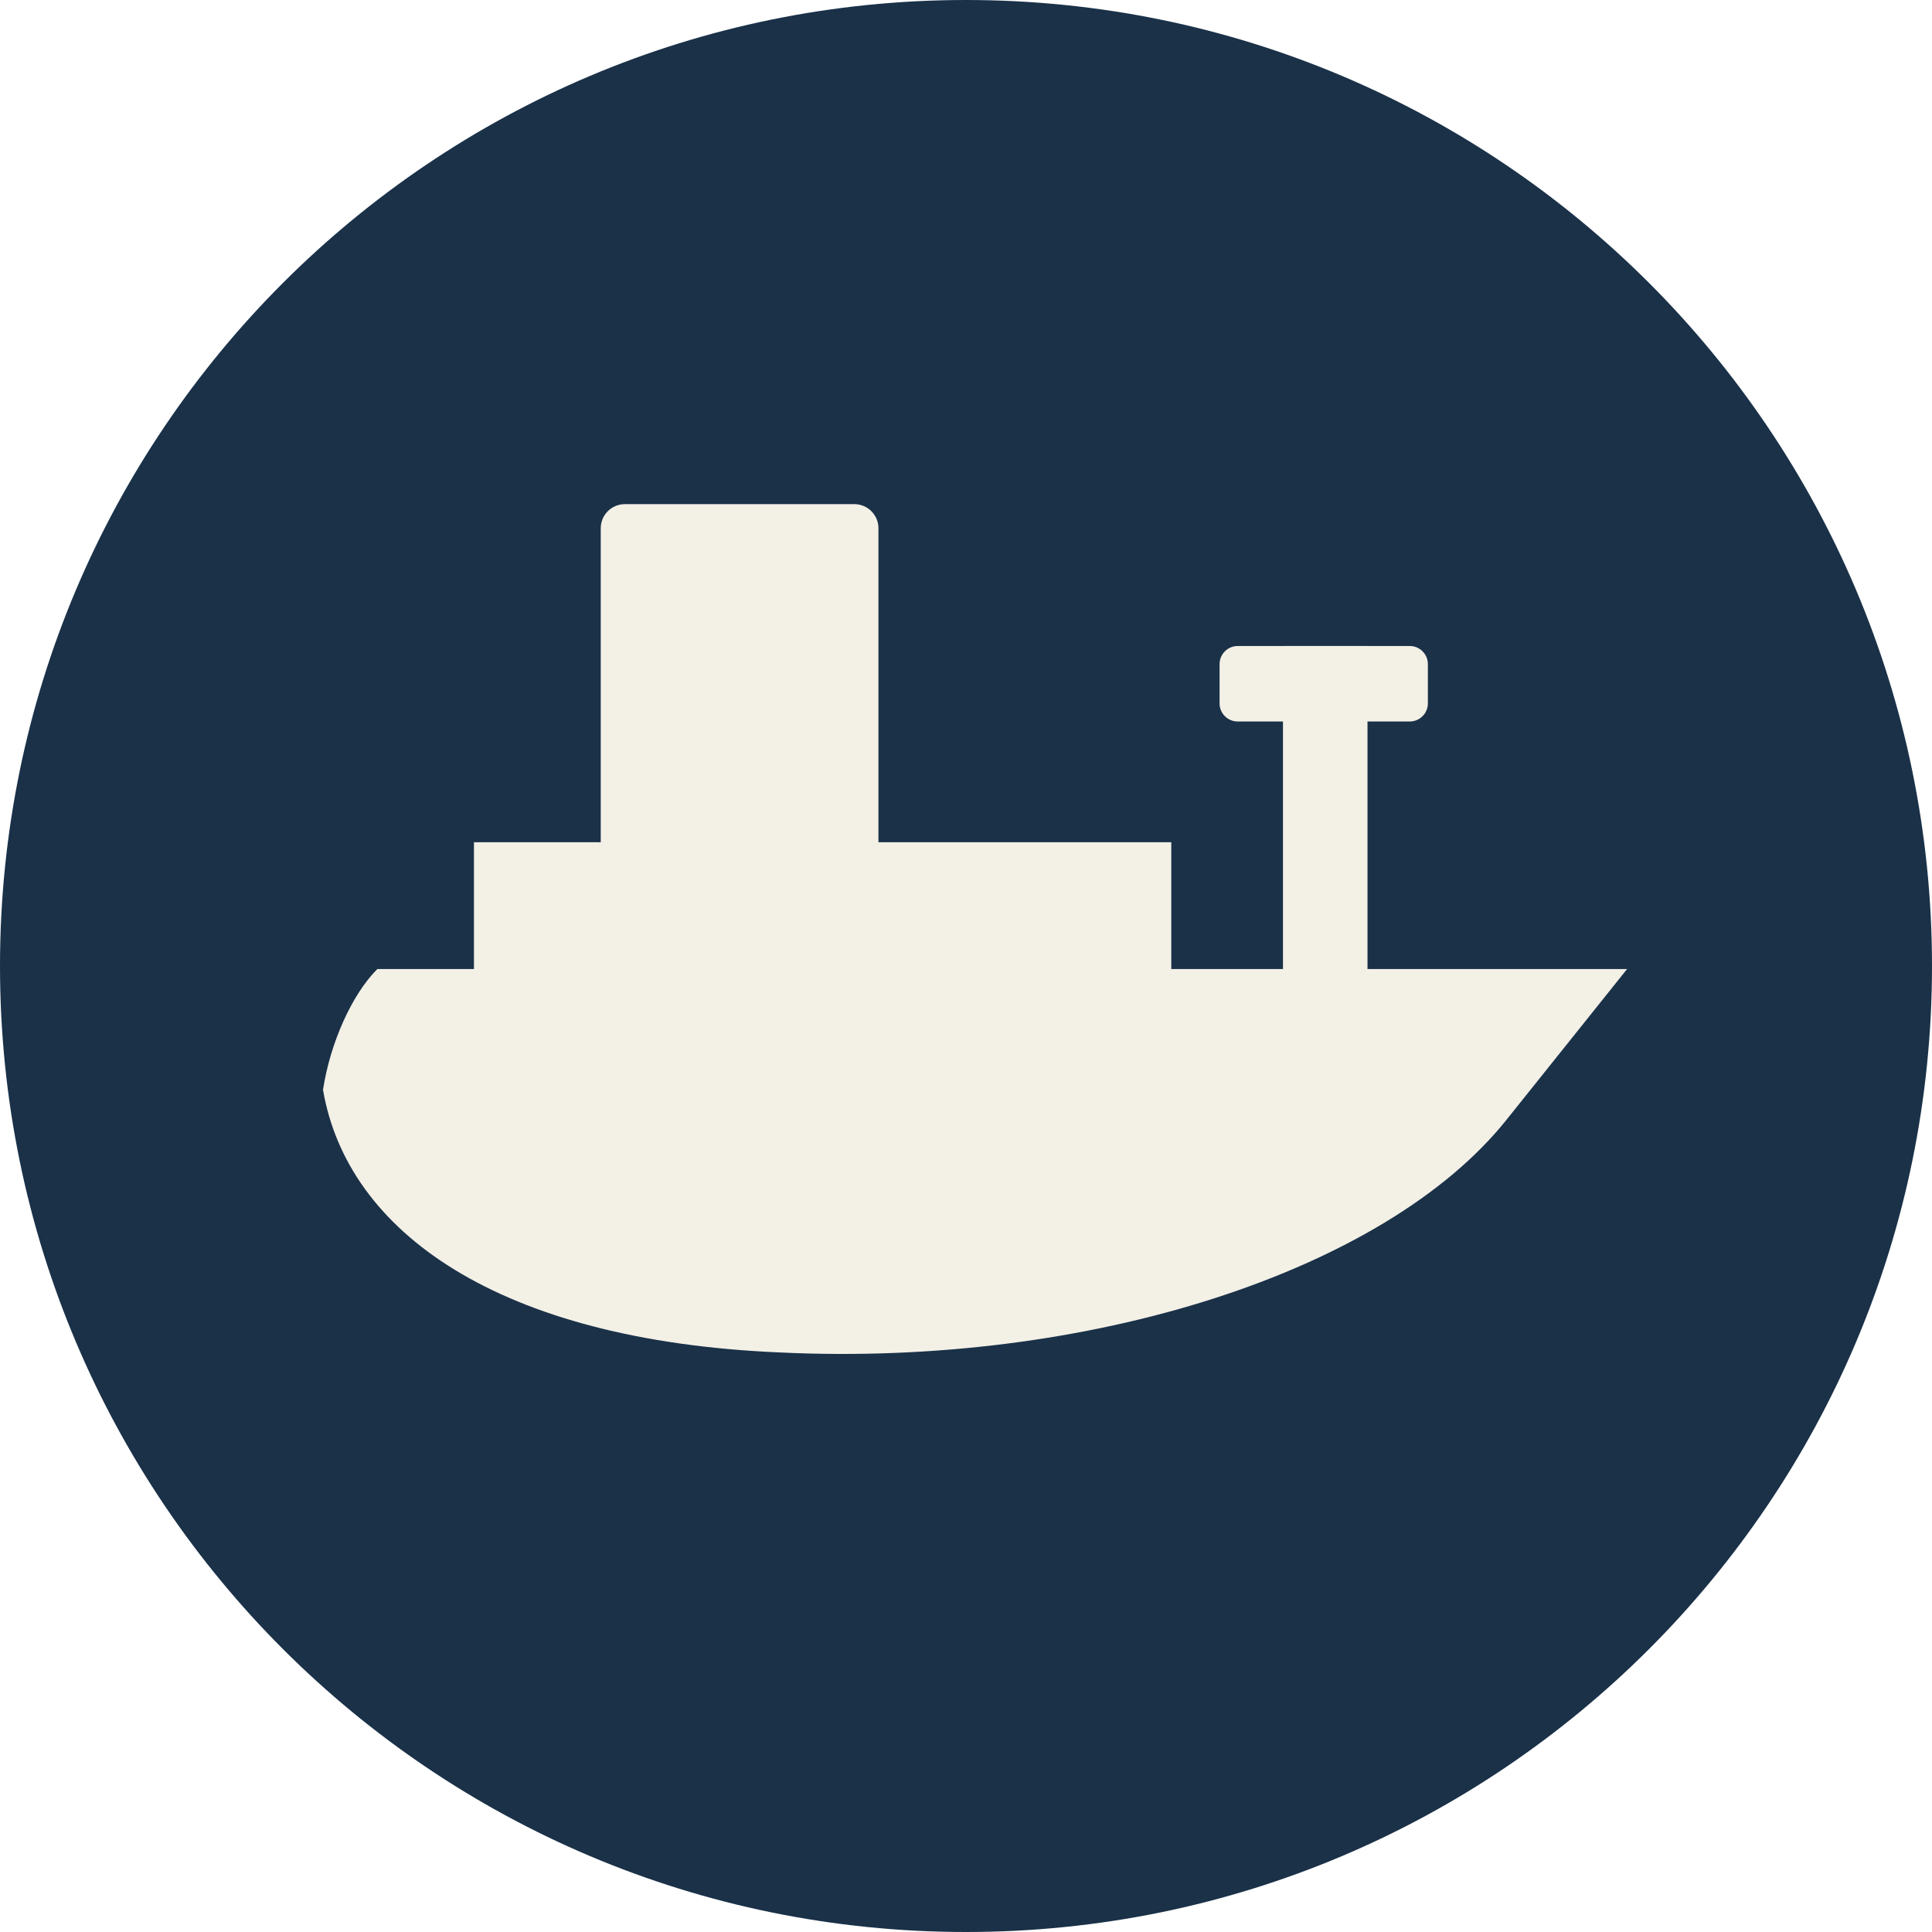
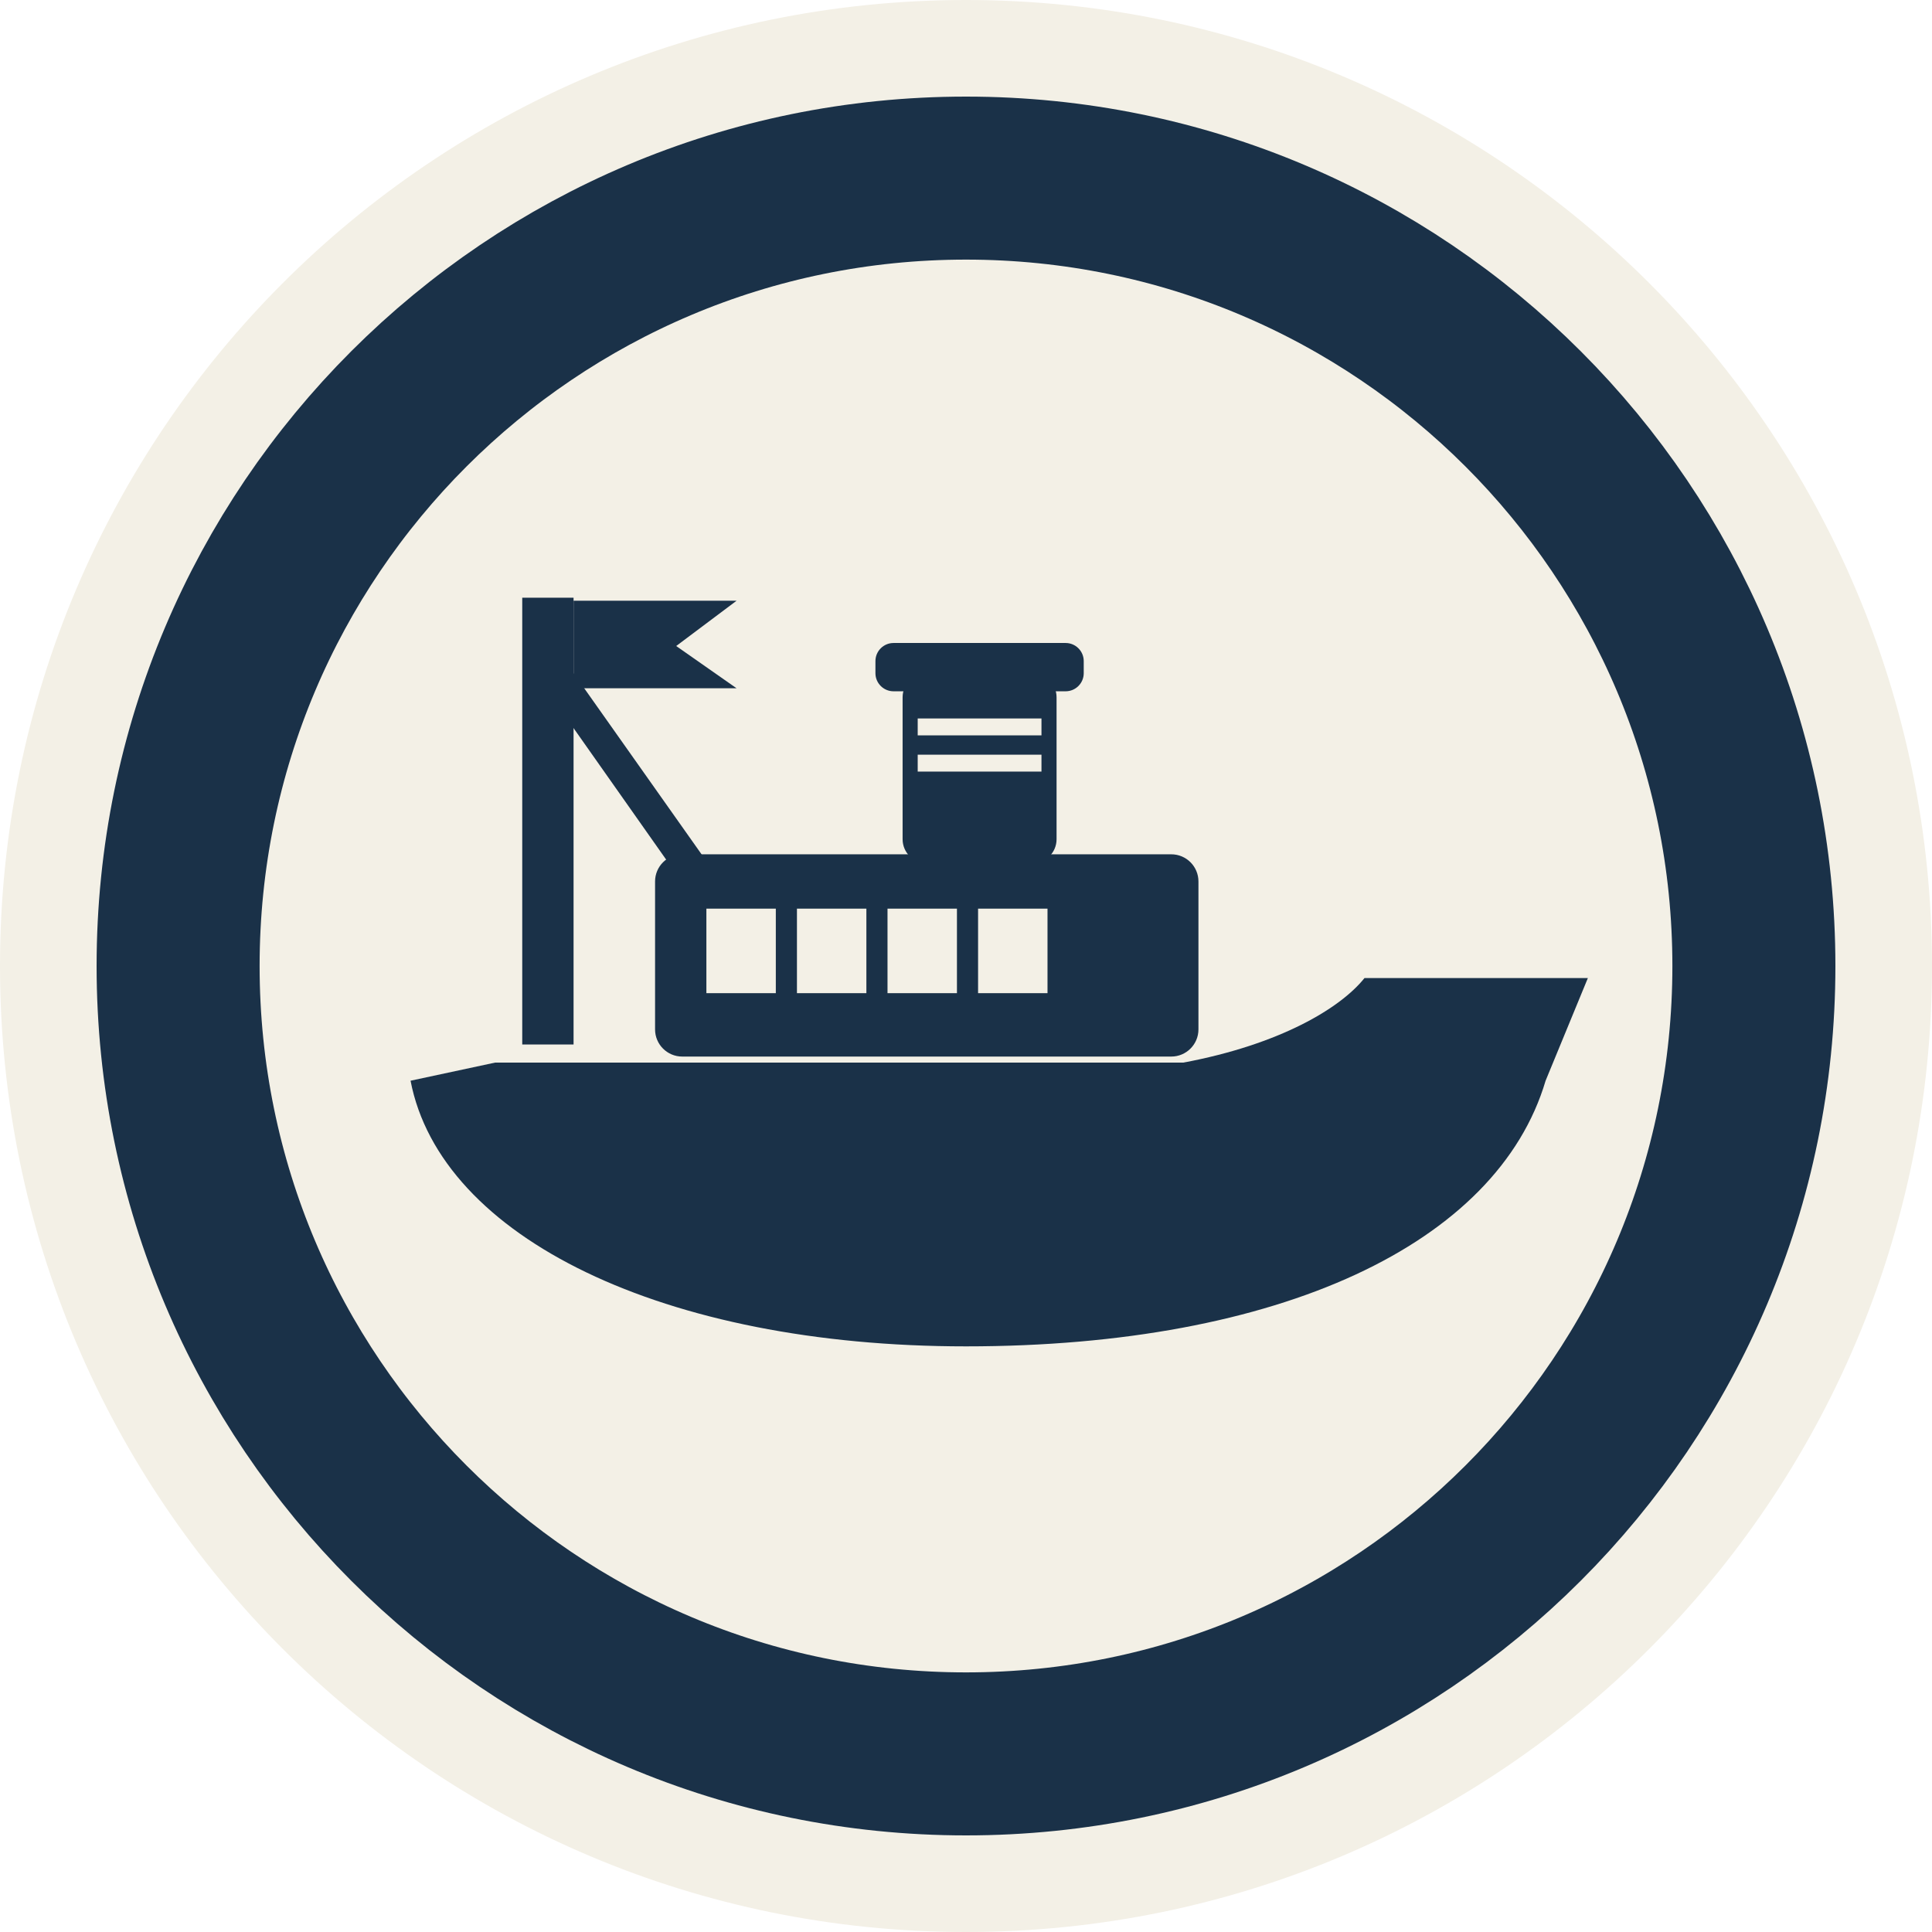
<svg xmlns="http://www.w3.org/2000/svg" viewBox="0 0 32 32">
-   <circle cx="16" cy="16" r="16" fill="#1a3148" />
+   <circle cx="16" cy="16" r="16" fill="#f3f0e6" />
+   <circle cx="16" cy="16" r="13.05" fill="none" stroke="#1a3148" stroke-width="2.7" />
+   <g fill="#1a3148">
+     <path d="M6.8 17.9              C7.3 20.5 11 22.3 16 22.3              C21.2 22.3 24.8 20.6 25.6 17.9              L26.3 16.2              H22.6              C22.2 16.7 21.2 17.3 19.6 17.6              H8.2              Z" />
+     <rect x="10.85" y="14.15" width="9.0" height="3.35" rx="0.45" />
+     <rect x="14.95" y="11.15" width="2.55" height="3.15" rx="0.4" />
+     <rect x="14.5" y="10.65" width="3.45" height="0.8" rx="0.3" />
+     <rect x="8.65" y="9.9" width="0.85" height="7.4" />
+     <path d="M9.5 9.95h2.7L11.2 10.7l1 0.7H9.5z" />
+     <polygon points="9.5,11.15 12.15,14.9 11.5,14.9 9.0,11.35" />
+   </g>
  <g fill="#f3f0e6">
-     <path d="M5.35 18.05c.4 2.35 2.9 4.15 7.55 4.35 5.15.25 10.05-1.35 12.05-3.85L26.95 16.05H6.25c-.42.42-.78 1.22-.9 2z" />
-     <rect x="7.85" y="13.95" width="11.55" height="2.85" />
-     <rect x="9.95" y="8.35" width="4.6" height="6.35" rx="0.4" />
-     <rect x="21.25" y="10.7" width="1.4" height="5.85" />
-     <rect x="20.2" y="10.7" width="3.45" height="1.25" rx="0.3" />
+     <rect x="11.7" y="15.05" width="1.15" height="1.4" />
+     <rect x="13.2" y="15.05" width="1.15" height="1.4" />
+     <rect x="14.7" y="15.05" width="1.15" height="1.4" />
+     <rect x="16.2" y="15.05" width="1.15" height="1.4" />
+     <rect x="15.2" y="11.9" width="2.05" height="0.28" />
+     <rect x="15.2" y="12.5" width="2.05" height="0.28" />
  </g>
</svg>
